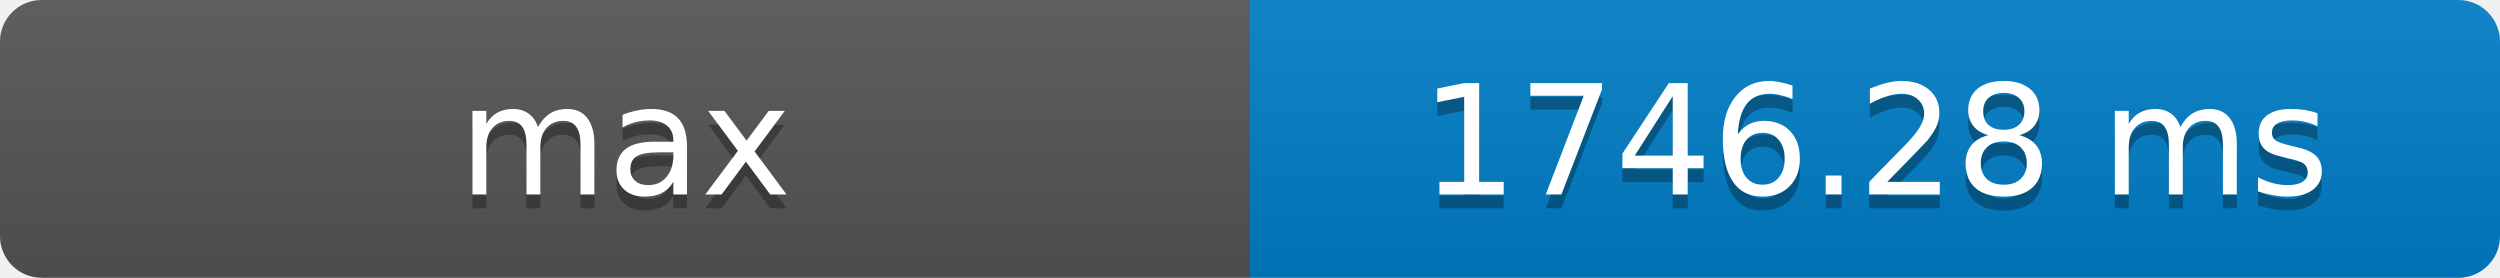
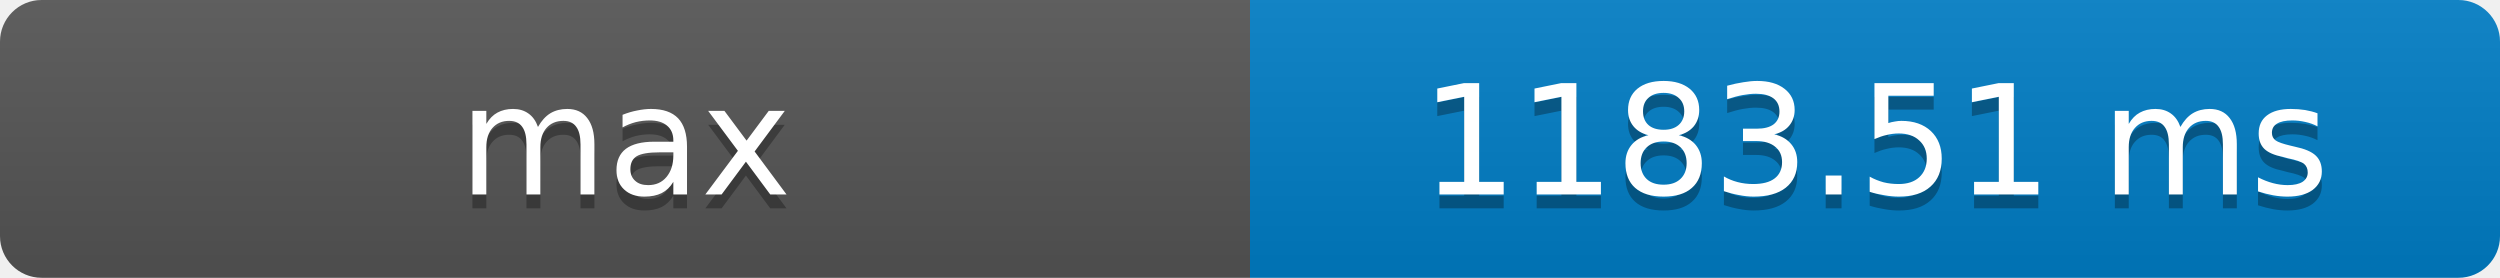
- <svg xmlns="http://www.w3.org/2000/svg" width="180" height="20" role="img" aria-label="max: 1746.28 ms">
+ <svg xmlns="http://www.w3.org/2000/svg" width="180" height="20" role="img" aria-label="max: 1183.51 ms">
  <defs>
    <clipPath id="round">
      <rect width="180" height="20" rx="3" fill="#fff" />
    </clipPath>
    <linearGradient id="shade" x2="0" y2="100%">
      <stop offset="0" stop-color="#bbb" stop-opacity=".1" />
      <stop offset="1" stop-opacity=".1" />
    </linearGradient>
  </defs>
  <g clip-path="url(#round)">
    <rect width="90" height="20" fill="#555" />
    <rect x="90" width="90" height="20" fill="#007ec6" />
    <rect width="180" height="20" fill="url(#shade)" />
  </g>
  <g fill="#fff" text-anchor="middle" font-family="Verdana,Geneva,DejaVu Sans,sans-serif" font-size="11">
    <text x="45" y="15" fill="#010101" fill-opacity=".3">max</text>
    <text x="45" y="14">max</text>
-     <text x="135" y="15" fill="#010101" fill-opacity=".3">1746.28 ms</text>
-     <text x="135" y="14">1746.28 ms</text>
+     <text x="135" y="15" fill="#010101" fill-opacity=".3">1183.51 ms</text>
+     <text x="135" y="14">1183.51 ms</text>
  </g>
</svg>
